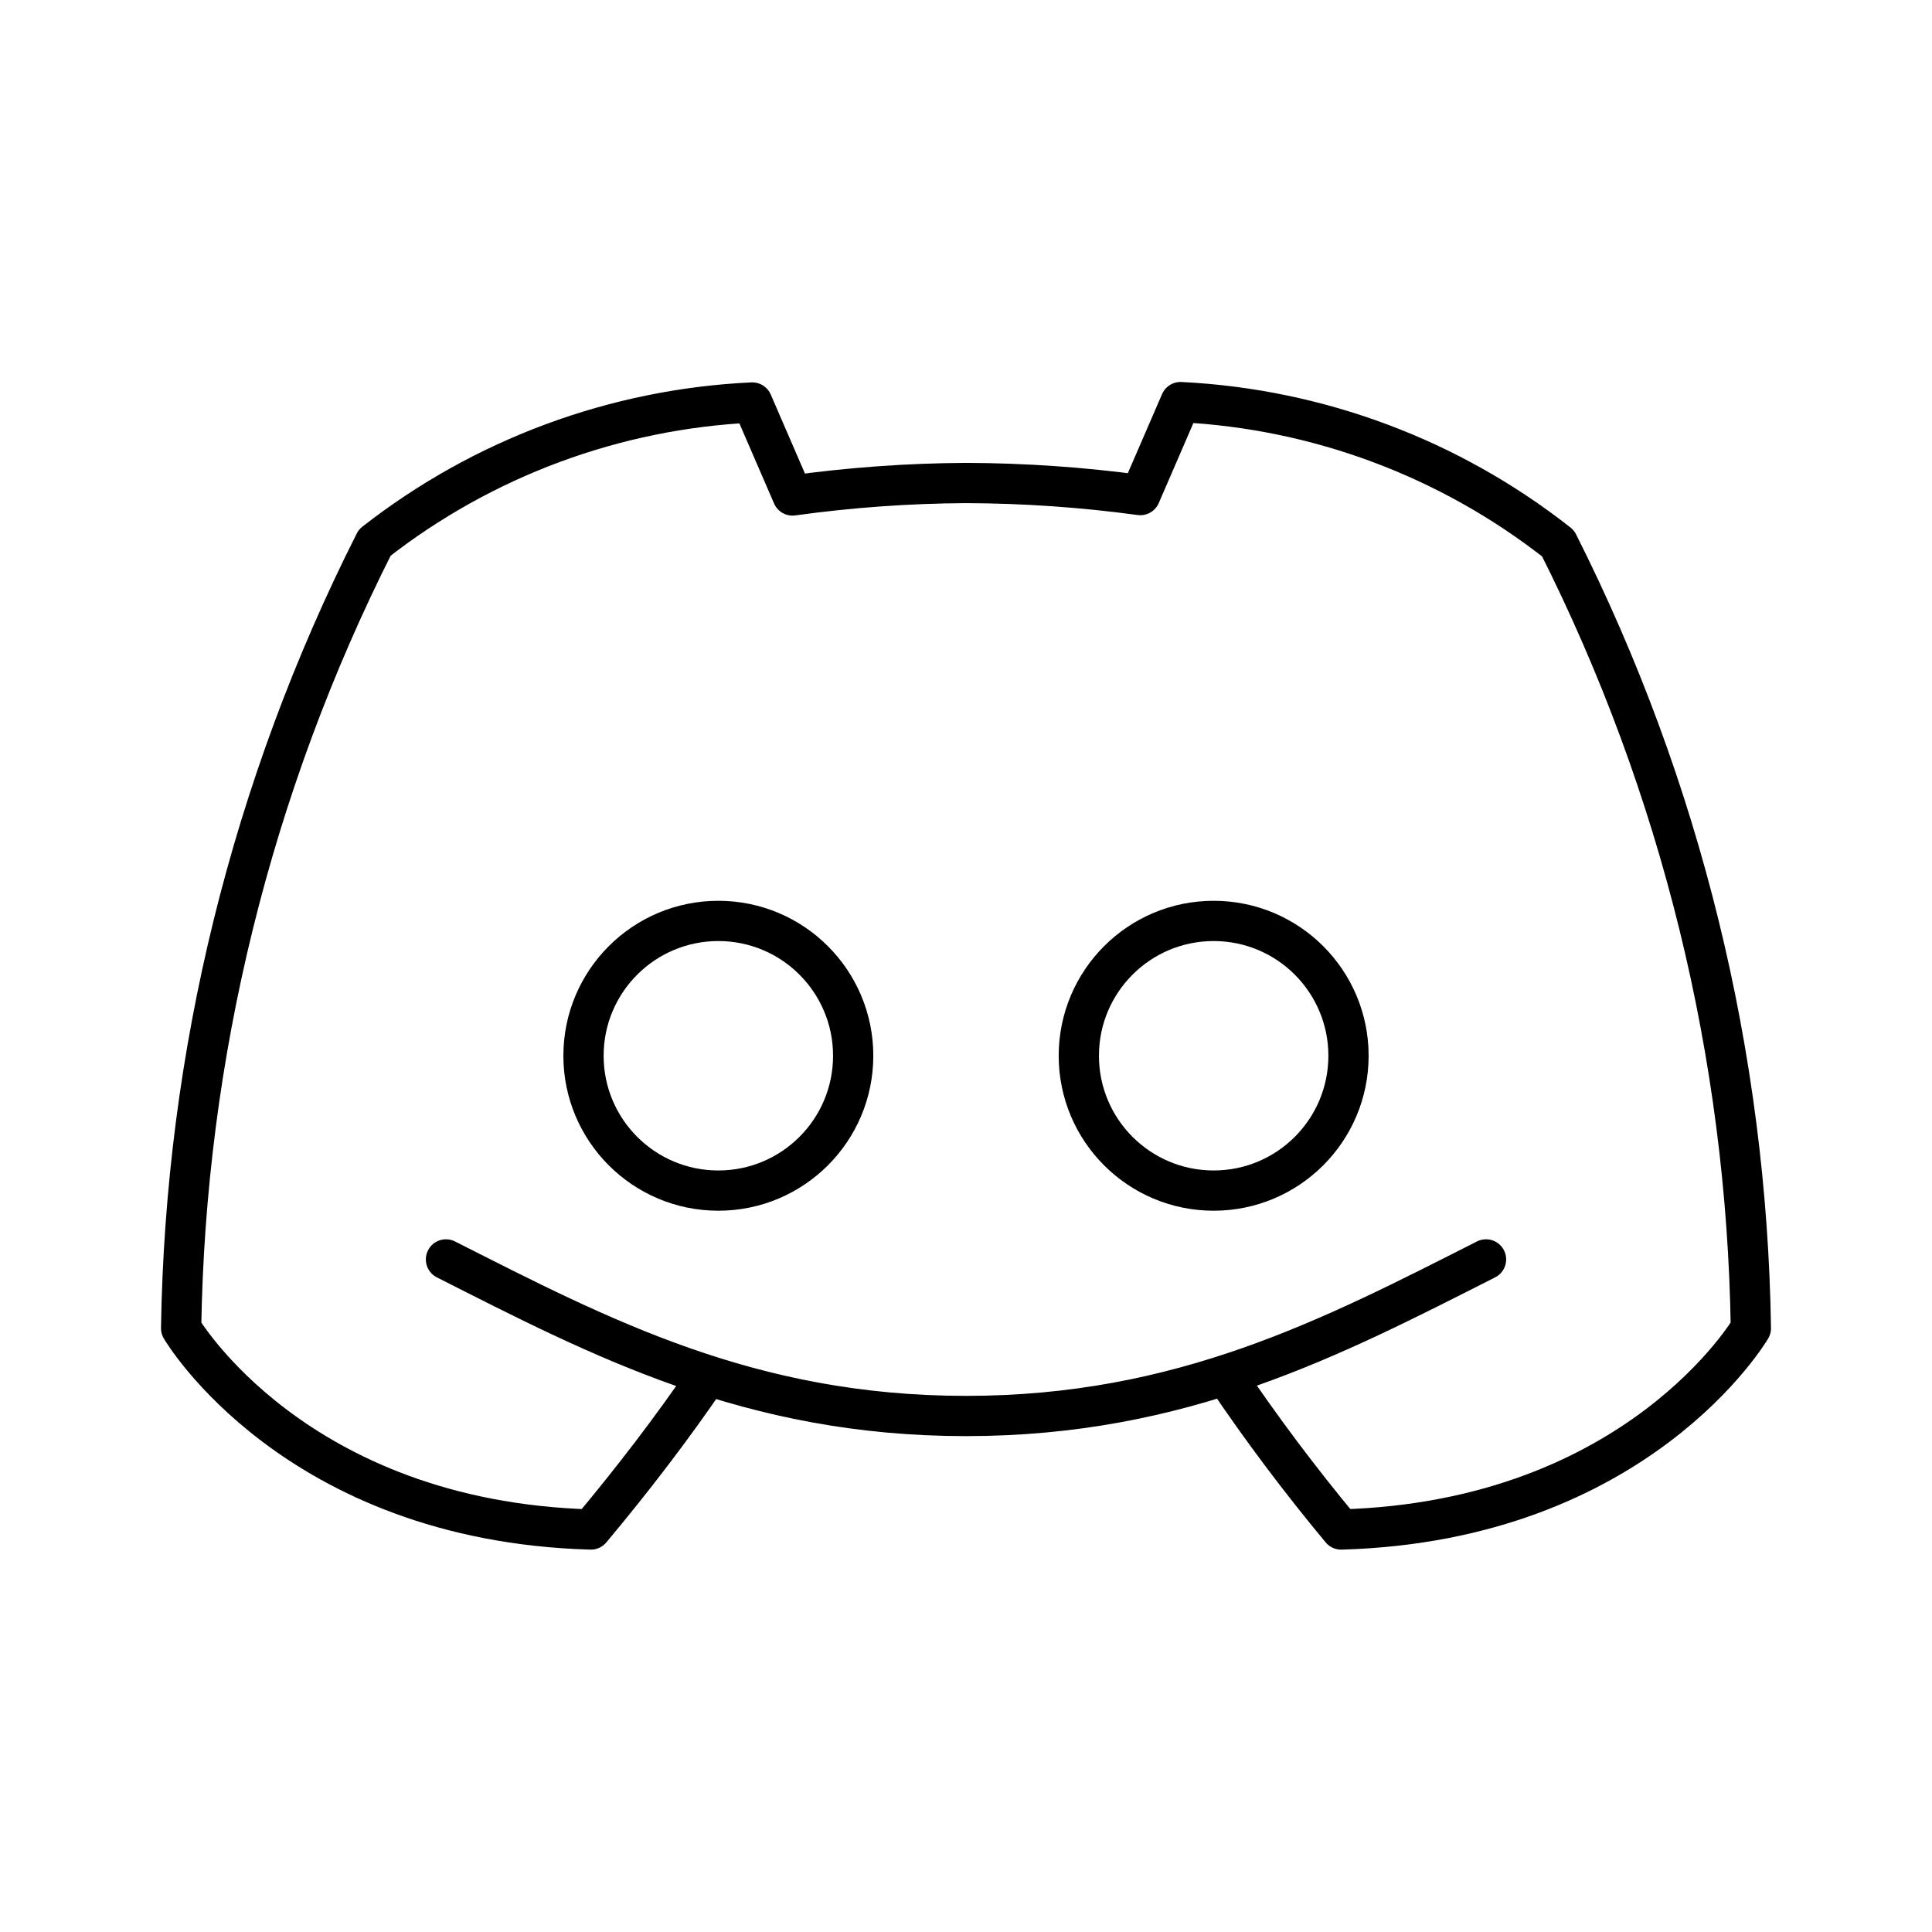
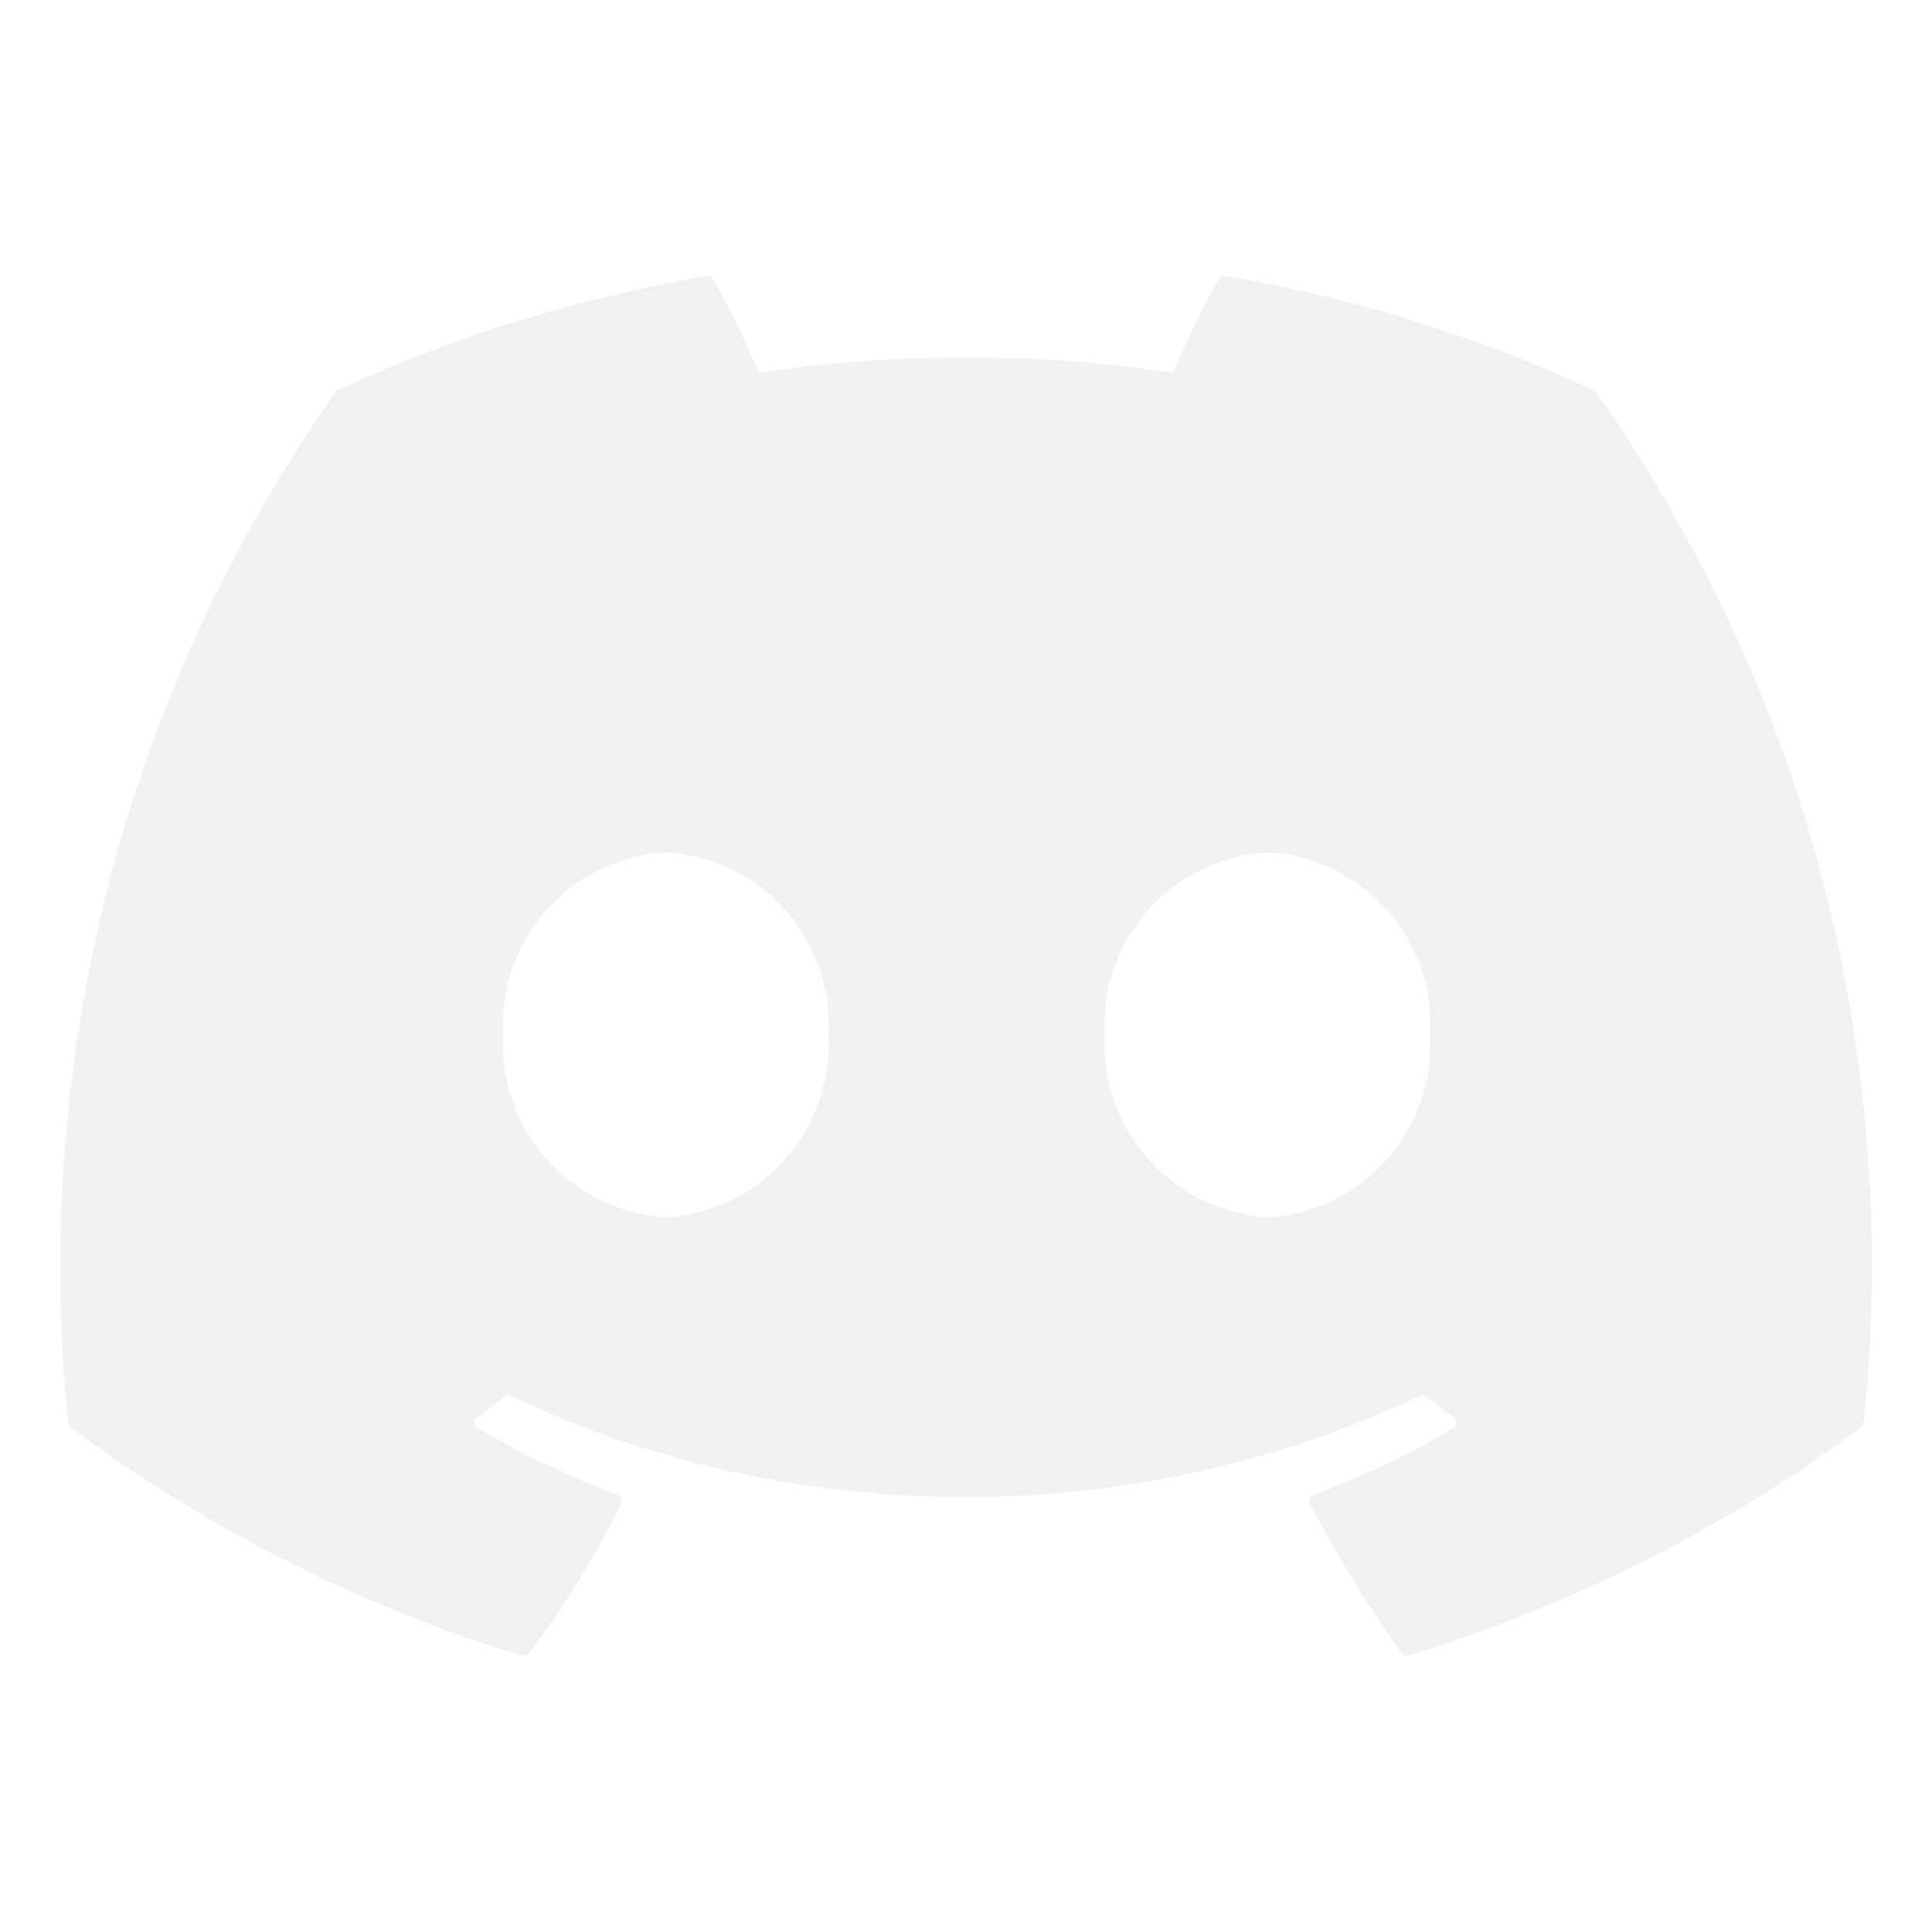
- <svg xmlns="http://www.w3.org/2000/svg" width="800px" height="800px" viewBox="0 0 48 48">
-   <defs>
-     <style>.a{fill:none;stroke:#000000;stroke-linecap:round;stroke-linejoin:round;}</style>
-   </defs>
-   <path class="a" d="M17.59,34.173c-.89,1.307-1.894,2.615-2.91,3.827C7.3,37.79,4.5,33,4.5,33A44.83,44.83,0,0,1,9.31,13.48,16.47,16.47,0,0,1,18.69,10l1,2.31A32.688,32.688,0,0,1,24,12a32.964,32.964,0,0,1,4.33.3l1-2.31a16.47,16.47,0,0,1,9.38,3.51A44.829,44.829,0,0,1,43.5,33s-2.8,4.79-10.18,5a47.419,47.419,0,0,1-2.86-3.81m6.46-2.9c-3.84,1.945-7.556,3.89-12.92,3.89s-9.08-1.945-12.92-3.89" />
-   <circle class="a" cx="17.847" cy="26.23" r="3.35" />
-   <circle class="a" cx="30.153" cy="26.23" r="3.35" />
+ <svg xmlns="http://www.w3.org/2000/svg" fill="#f2f1f0" width="800px" height="800px" viewBox="0 0 32 32" version="1.1">
+   <path d="M20.992 20.163c-1.511-0.099-2.699-1.349-2.699-2.877 0-0.051 0.001-0.102 0.004-0.153l-0 0.007c-0.003-0.048-0.005-0.104-0.005-0.161 0-1.525 1.19-2.771 2.692-2.862l0.008-0c1.509 0.082 2.701 1.325 2.701 2.847 0 0.062-0.002 0.123-0.006 0.184l0-0.008c0.003 0.050 0.005 0.109 0.005 0.168 0 1.523-1.191 2.768-2.693 2.854l-0.008 0zM11.026 20.163c-1.511-0.099-2.699-1.349-2.699-2.877 0-0.051 0.001-0.102 0.004-0.153l-0 0.007c-0.003-0.048-0.005-0.104-0.005-0.161 0-1.525 1.19-2.771 2.692-2.862l0.008-0c1.509 0.082 2.701 1.325 2.701 2.847 0 0.062-0.002 0.123-0.006 0.184l0-0.008c0.003 0.048 0.005 0.104 0.005 0.161 0 1.525-1.19 2.771-2.692 2.862l-0.008 0zM26.393 6.465c-1.763-0.832-3.811-1.49-5.955-1.871l-0.149-0.022c-0.005-0.001-0.011-0.002-0.017-0.002-0.035 0-0.065 0.019-0.081 0.047l-0 0c-0.234 0.411-0.488 0.924-0.717 1.45l-0.043 0.111c-1.030-0.165-2.218-0.259-3.428-0.259s-2.398 0.094-3.557 0.275l0.129-0.017c-0.27-0.63-0.528-1.142-0.813-1.638l0.041 0.077c-0.017-0.029-0.048-0.047-0.083-0.047-0.005 0-0.011 0-0.016 0.001l0.001-0c-2.293 0.403-4.342 1.060-6.256 1.957l0.151-0.064c-0.017 0.007-0.031 0.019-0.040 0.034l-0 0c-2.854 4.041-4.562 9.069-4.562 14.496 0 0.907 0.048 1.802 0.141 2.684l-0.009-0.11c0.003 0.029 0.018 0.053 0.039 0.070l0 0c2.14 1.601 4.628 2.891 7.313 3.738l0.176 0.048c0.008 0.003 0.018 0.004 0.028 0.004 0.032 0 0.060-0.015 0.077-0.038l0-0c0.535-0.72 1.044-1.536 1.485-2.392l0.047-0.1c0.006-0.012 0.010-0.027 0.010-0.043 0-0.041-0.026-0.075-0.062-0.089l-0.001-0c-0.912-0.352-1.683-0.727-2.417-1.157l0.077 0.042c-0.029-0.017-0.048-0.048-0.048-0.083 0-0.031 0.015-0.059 0.038-0.076l0-0c0.157-0.118 0.315-0.24 0.465-0.364 0.016-0.013 0.037-0.021 0.059-0.021 0.014 0 0.027 0.003 0.038 0.008l-0.001-0c2.208 1.061 4.8 1.681 7.536 1.681s5.329-0.62 7.643-1.727l-0.107 0.046c0.012-0.006 0.025-0.009 0.040-0.009 0.022 0 0.043 0.008 0.059 0.021l-0-0c0.15 0.124 0.307 0.248 0.466 0.365 0.023 0.018 0.038 0.046 0.038 0.077 0 0.035-0.019 0.065-0.046 0.082l-0 0c-0.661 0.395-1.432 0.769-2.235 1.078l-0.105 0.036c-0.036 0.014-0.062 0.049-0.062 0.089 0 0.016 0.004 0.031 0.011 0.044l-0-0.001c0.501 0.96 1.009 1.775 1.571 2.548l-0.040-0.057c0.017 0.024 0.046 0.040 0.077 0.040 0.010 0 0.020-0.002 0.029-0.004l-0.001 0c2.865-0.892 5.358-2.182 7.566-3.832l-0.065 0.047c0.022-0.016 0.036-0.041 0.039-0.069l0-0c0.087-0.784 0.136-1.694 0.136-2.615 0-5.415-1.712-10.43-4.623-14.534l0.052 0.078c-0.008-0.016-0.022-0.029-0.038-0.036l-0-0z" />
</svg>
